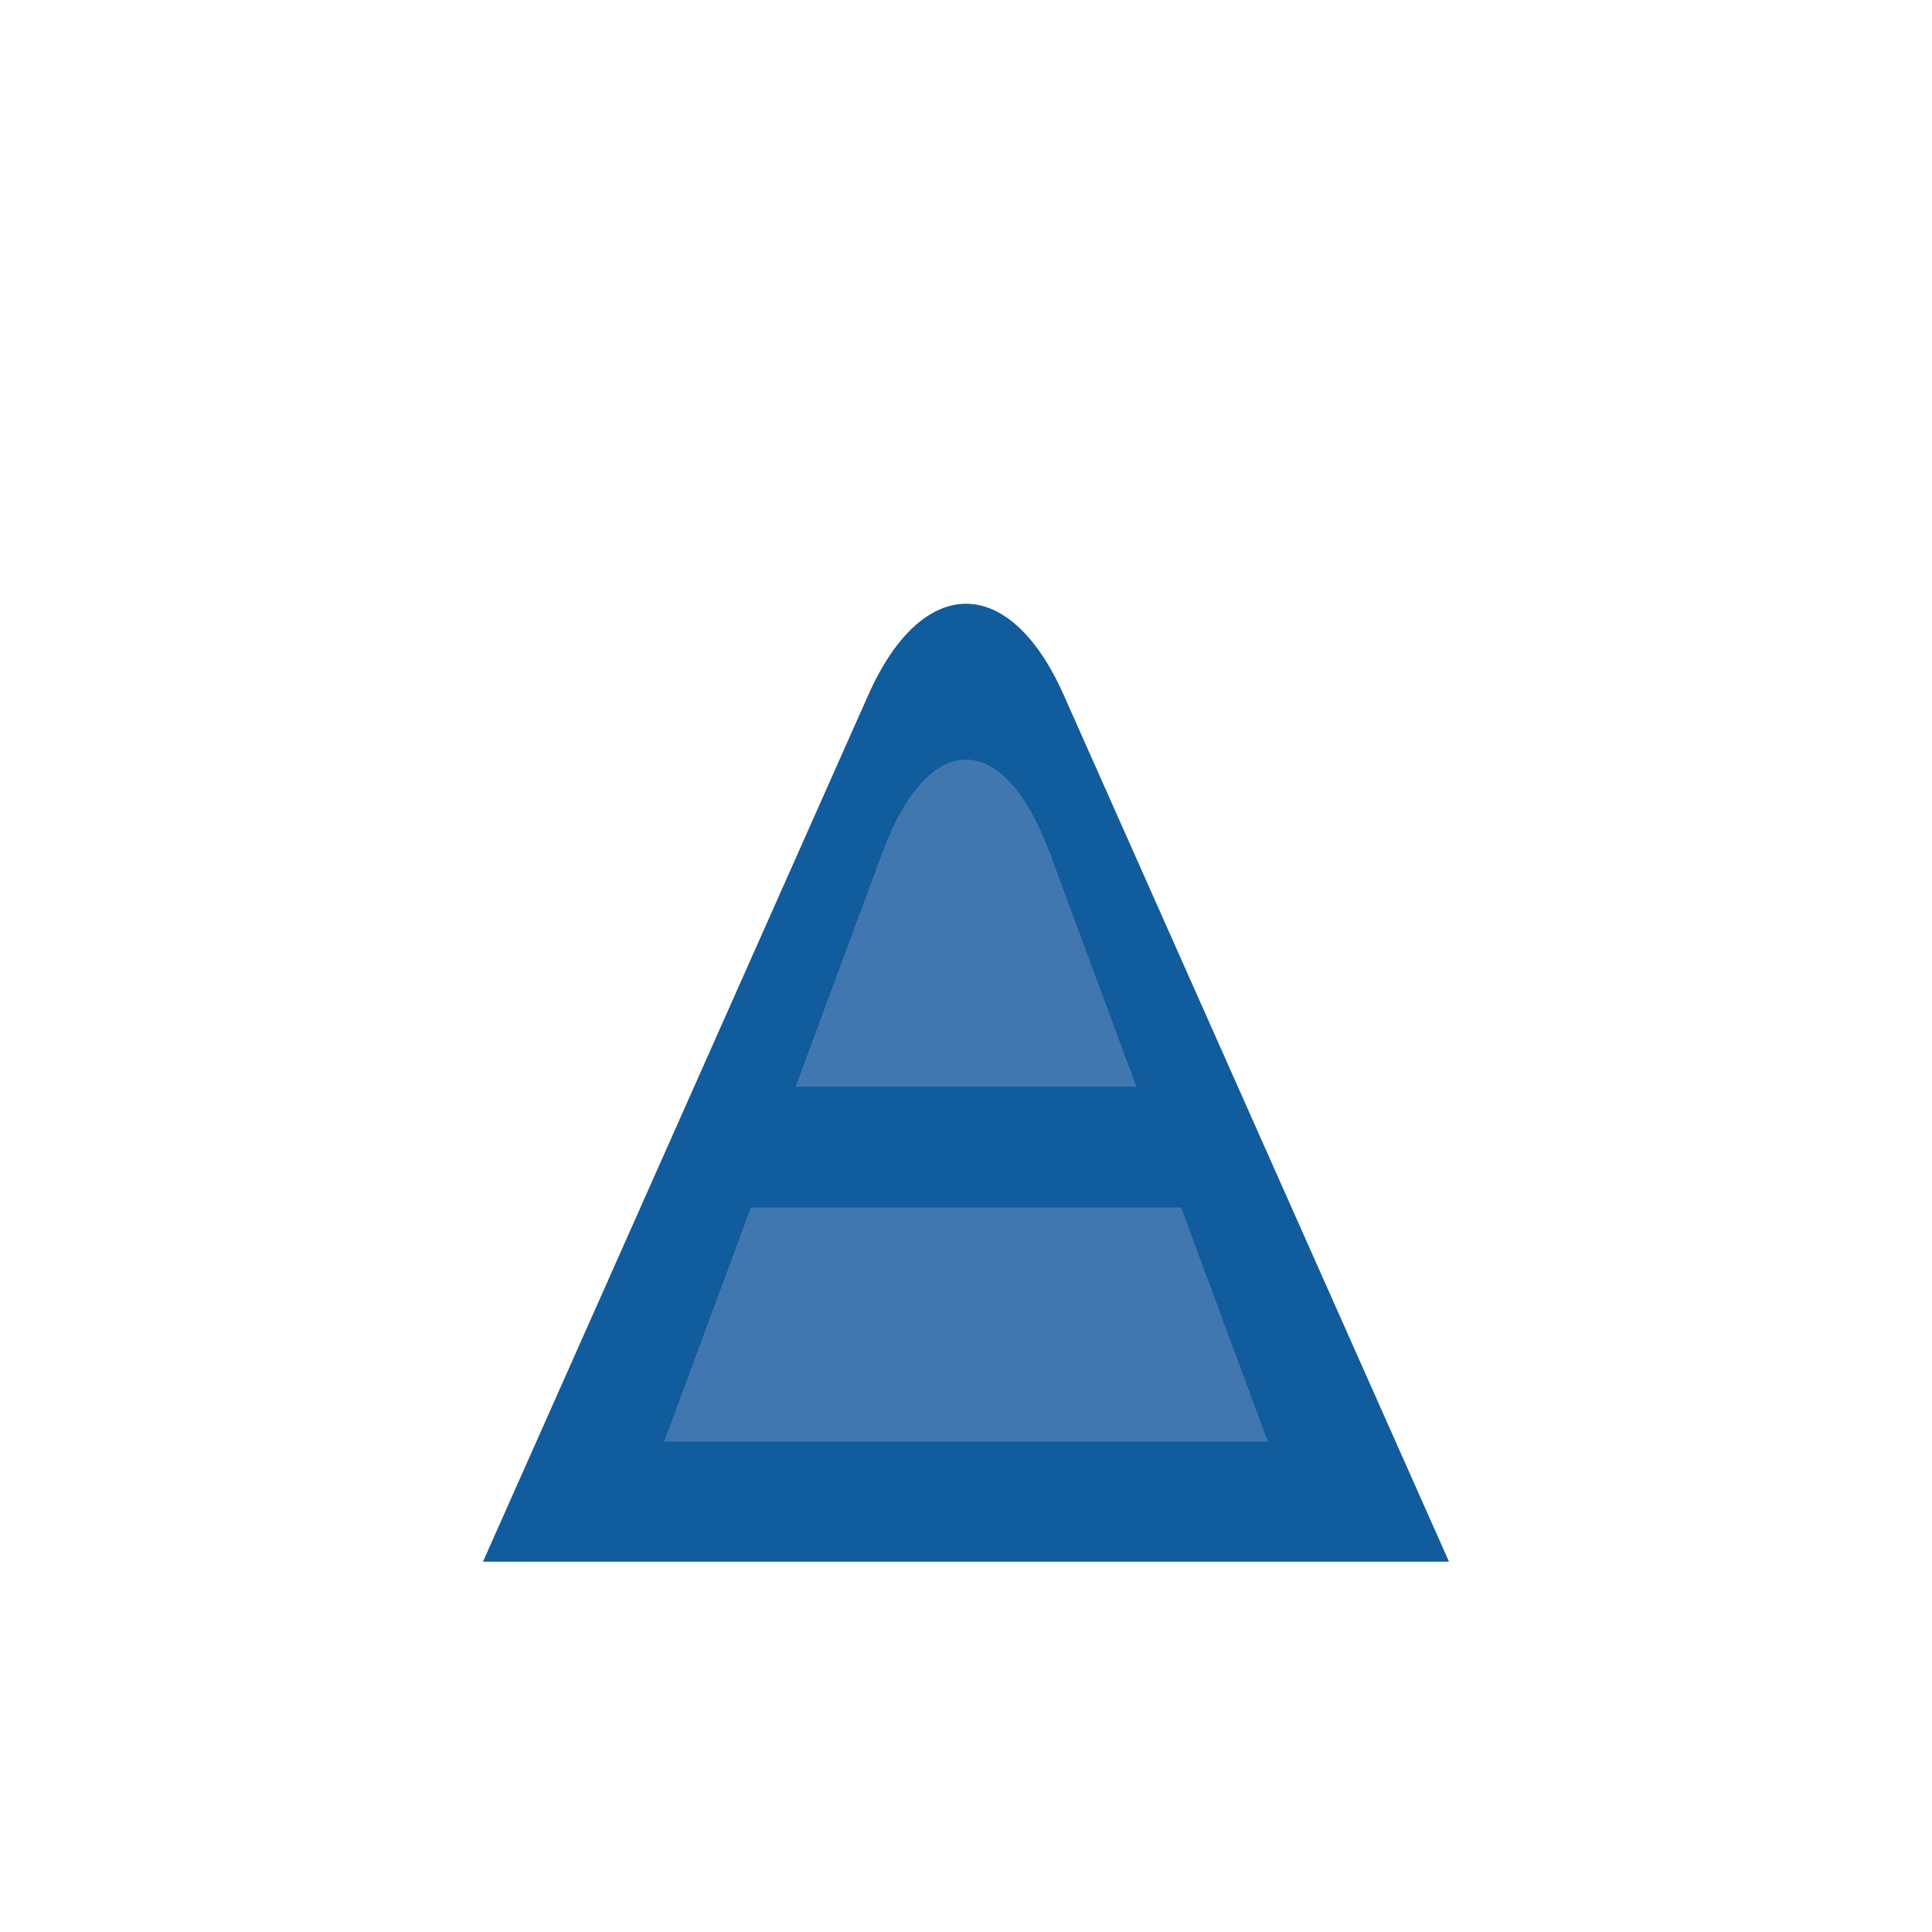
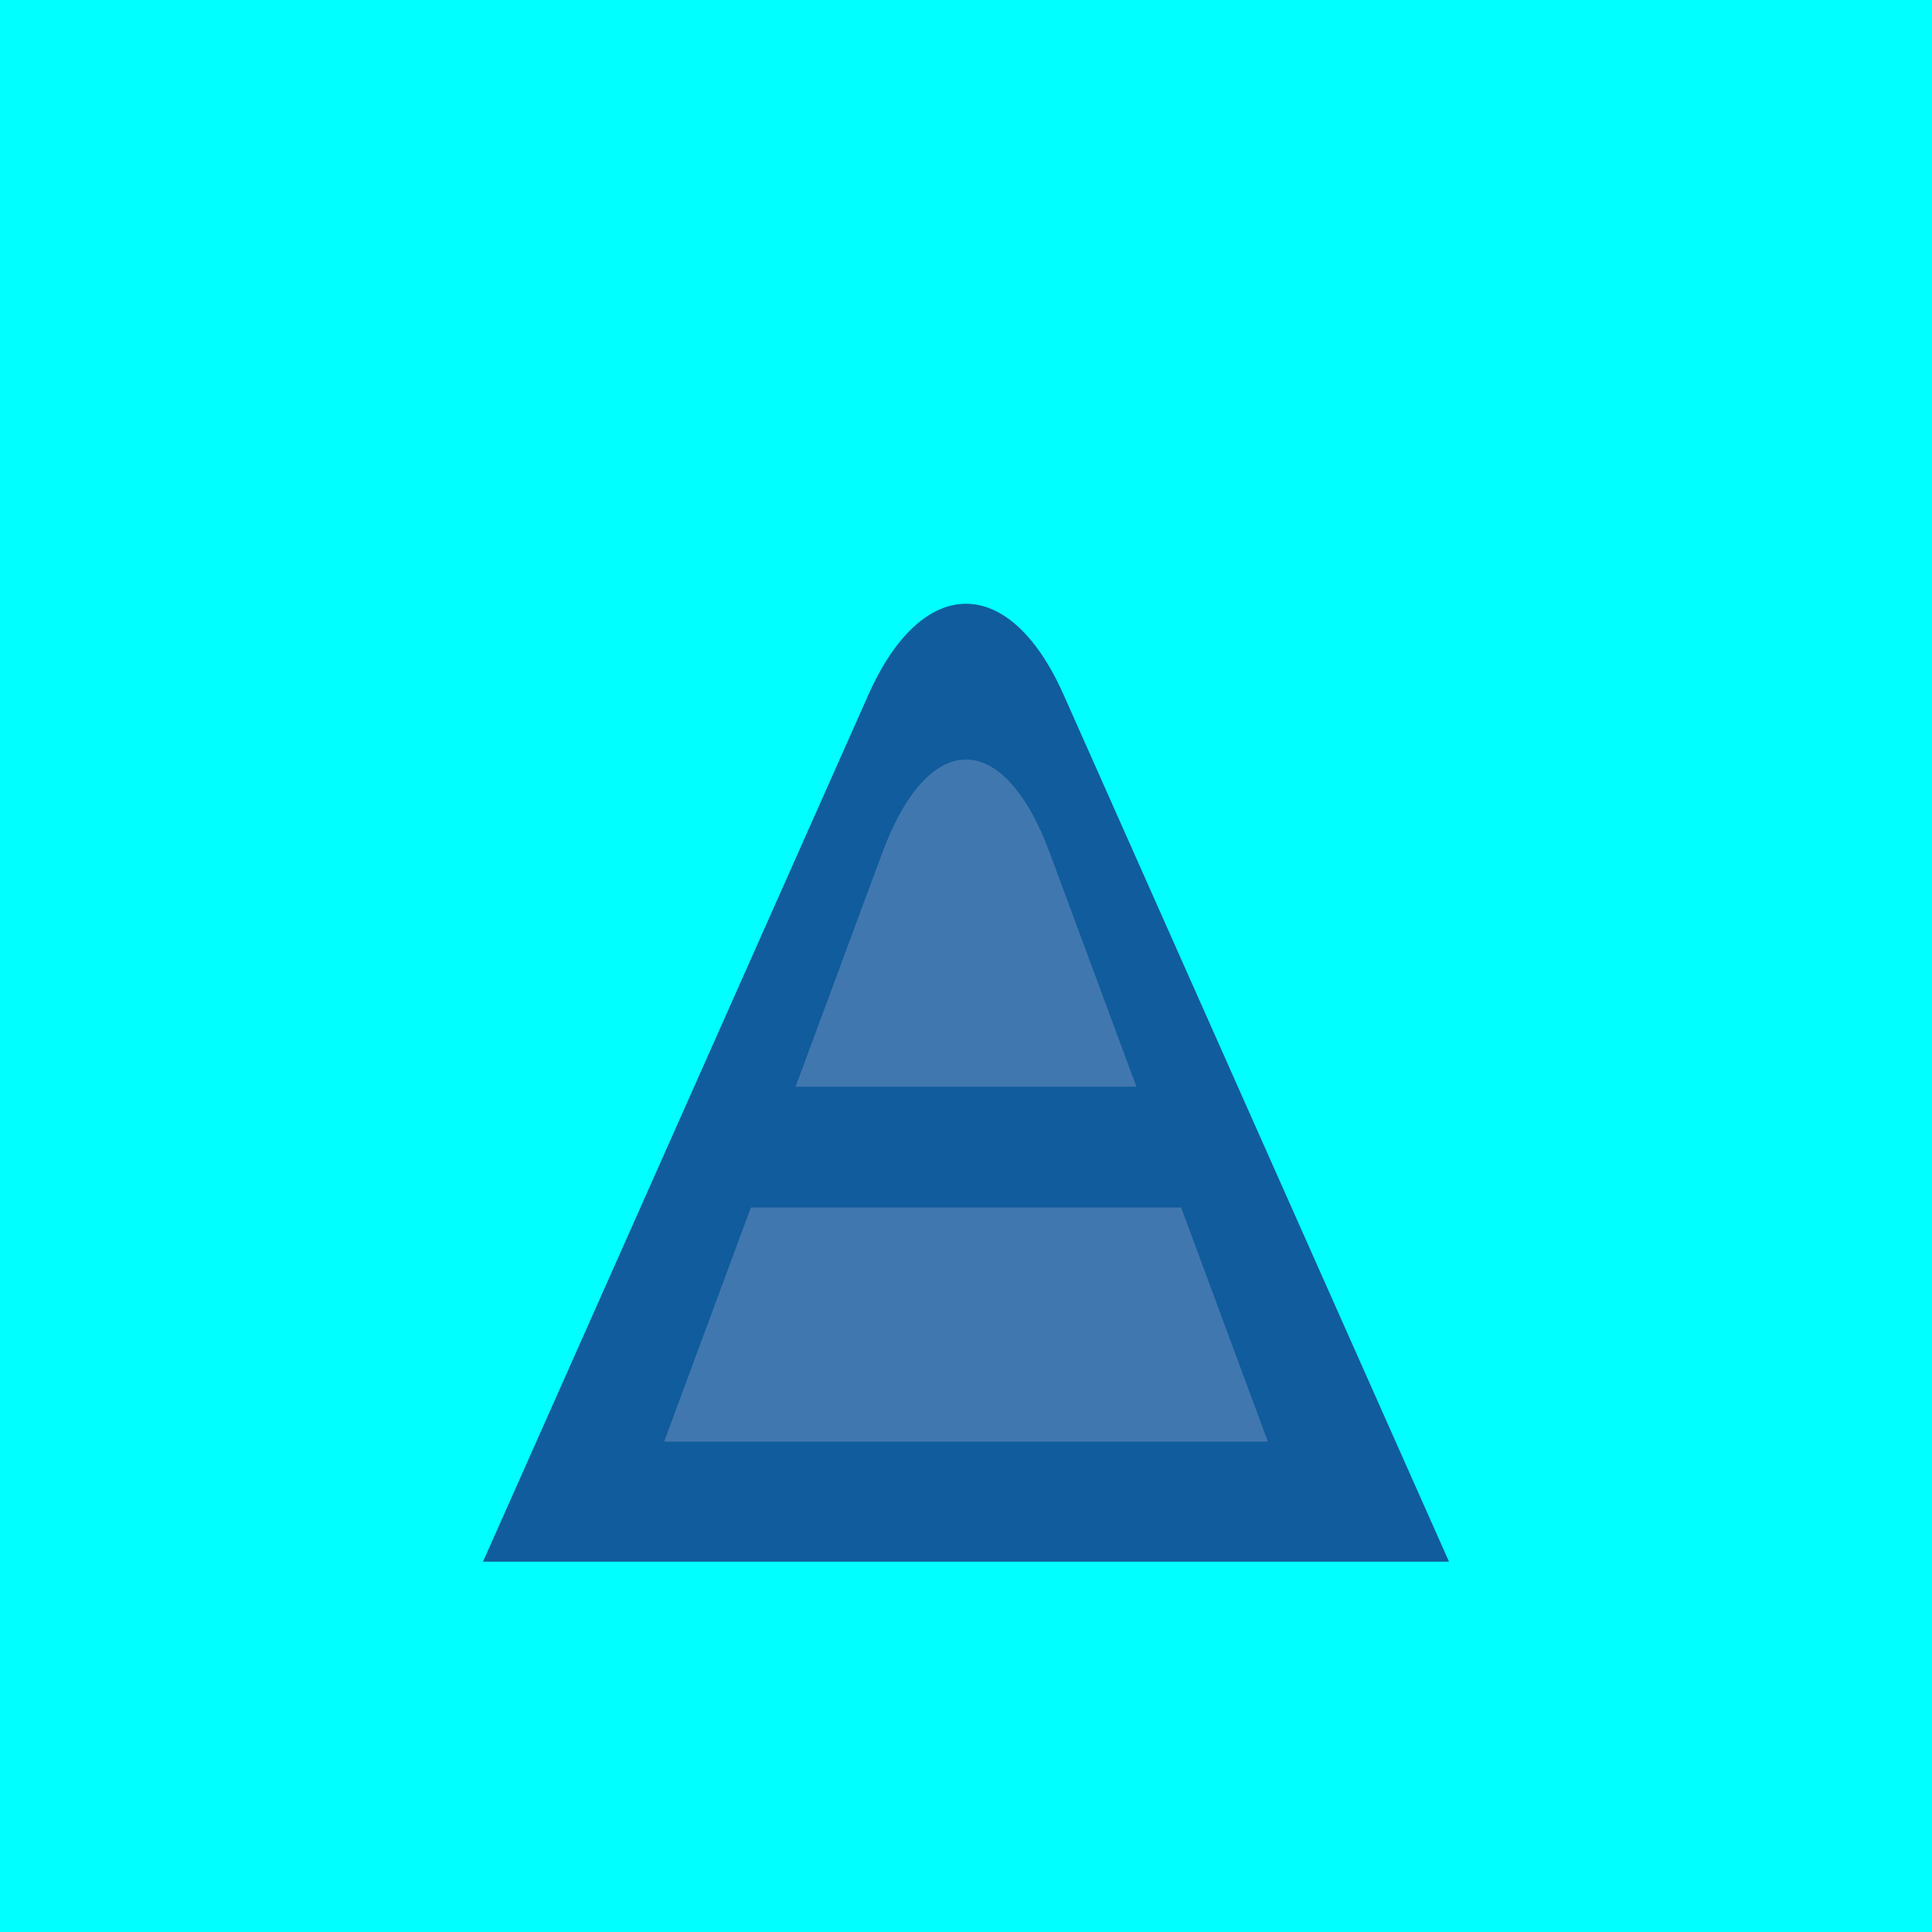
<svg xmlns="http://www.w3.org/2000/svg" width="16" height="16" viewBox="0 0 16 16">
  <g fill="none" fill-rule="evenodd">
-     <rect width="16" height="16" />
+     <rect width="16" height="16" fill="#00FFFF" />
    <path fill="#105C9C" fill-rule="nonzero" d="M7.191,5.755 C7.638,4.749 8.362,4.748 8.809,5.755 L12,12.933 L4,12.933 L7.191,5.755 Z" />
    <path fill="#4177AF" fill-rule="nonzero" d="M7.304,7.069 C7.688,6.031 8.312,6.03 8.696,7.069 L10.5,11.939 L5.5,11.939 L7.304,7.069 Z" />
    <rect width="4" height="1" x="6" y="9" fill="#105C9C" fill-rule="nonzero" />
  </g>
</svg>
